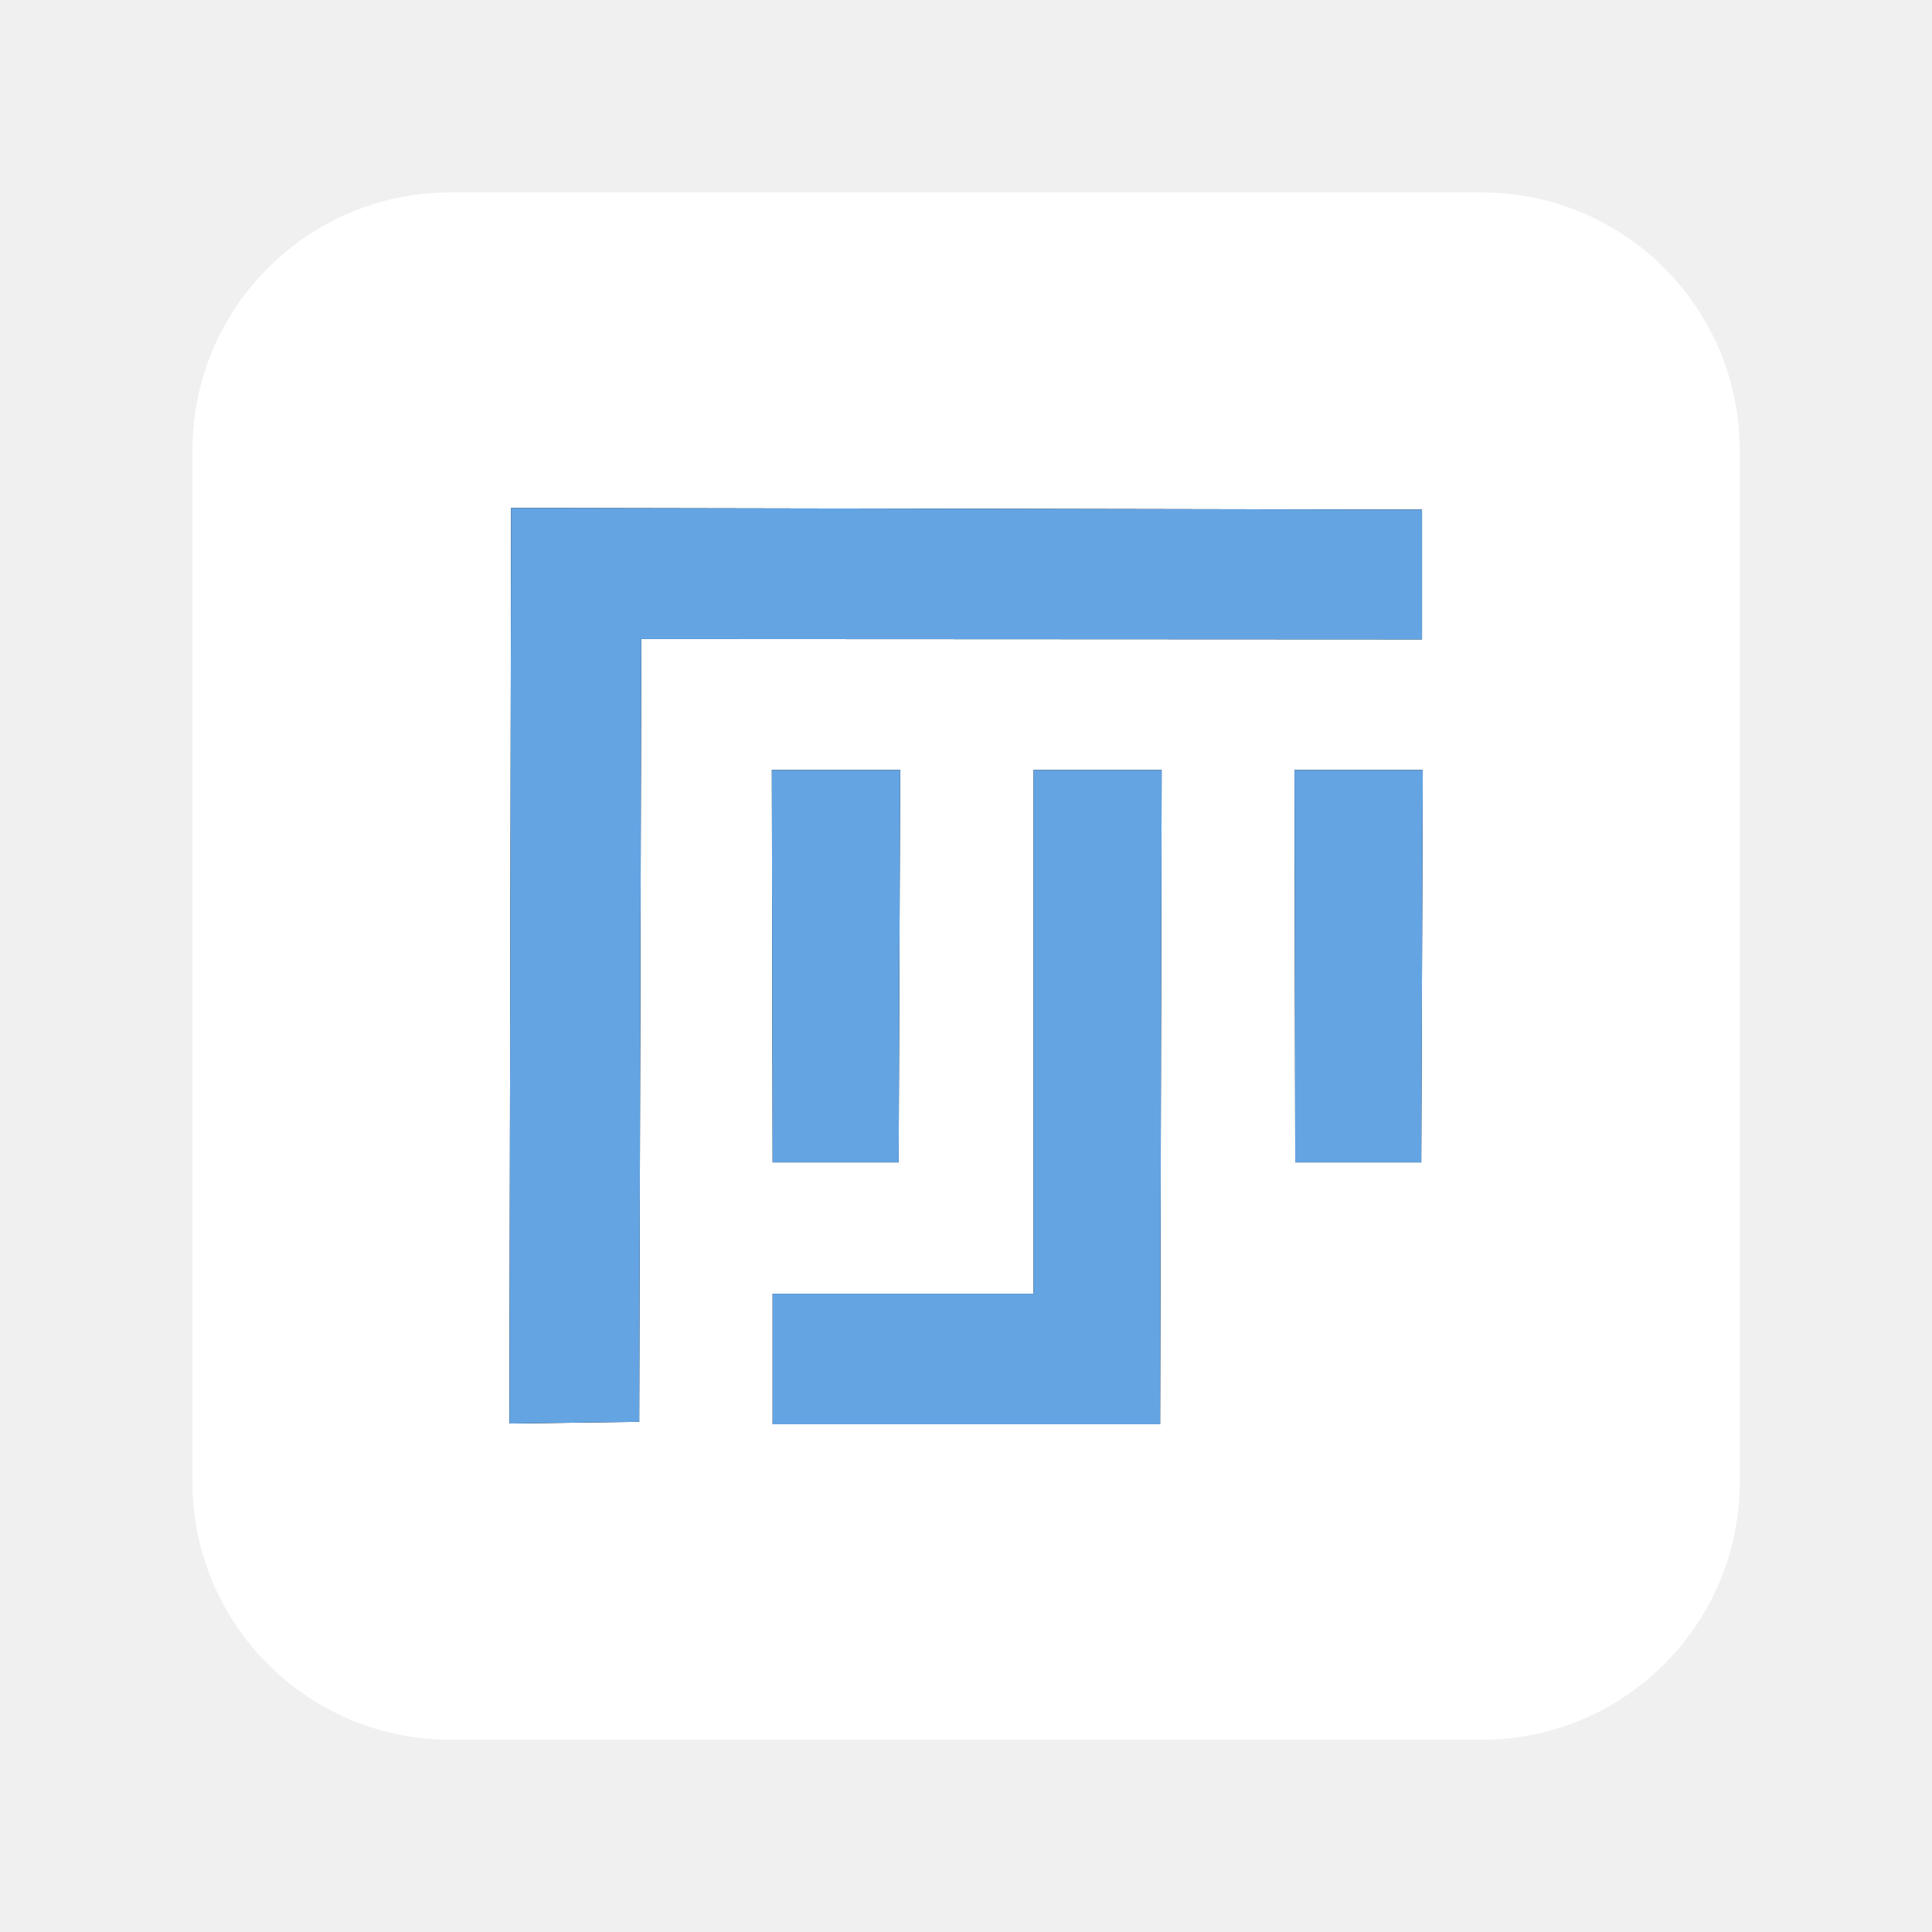
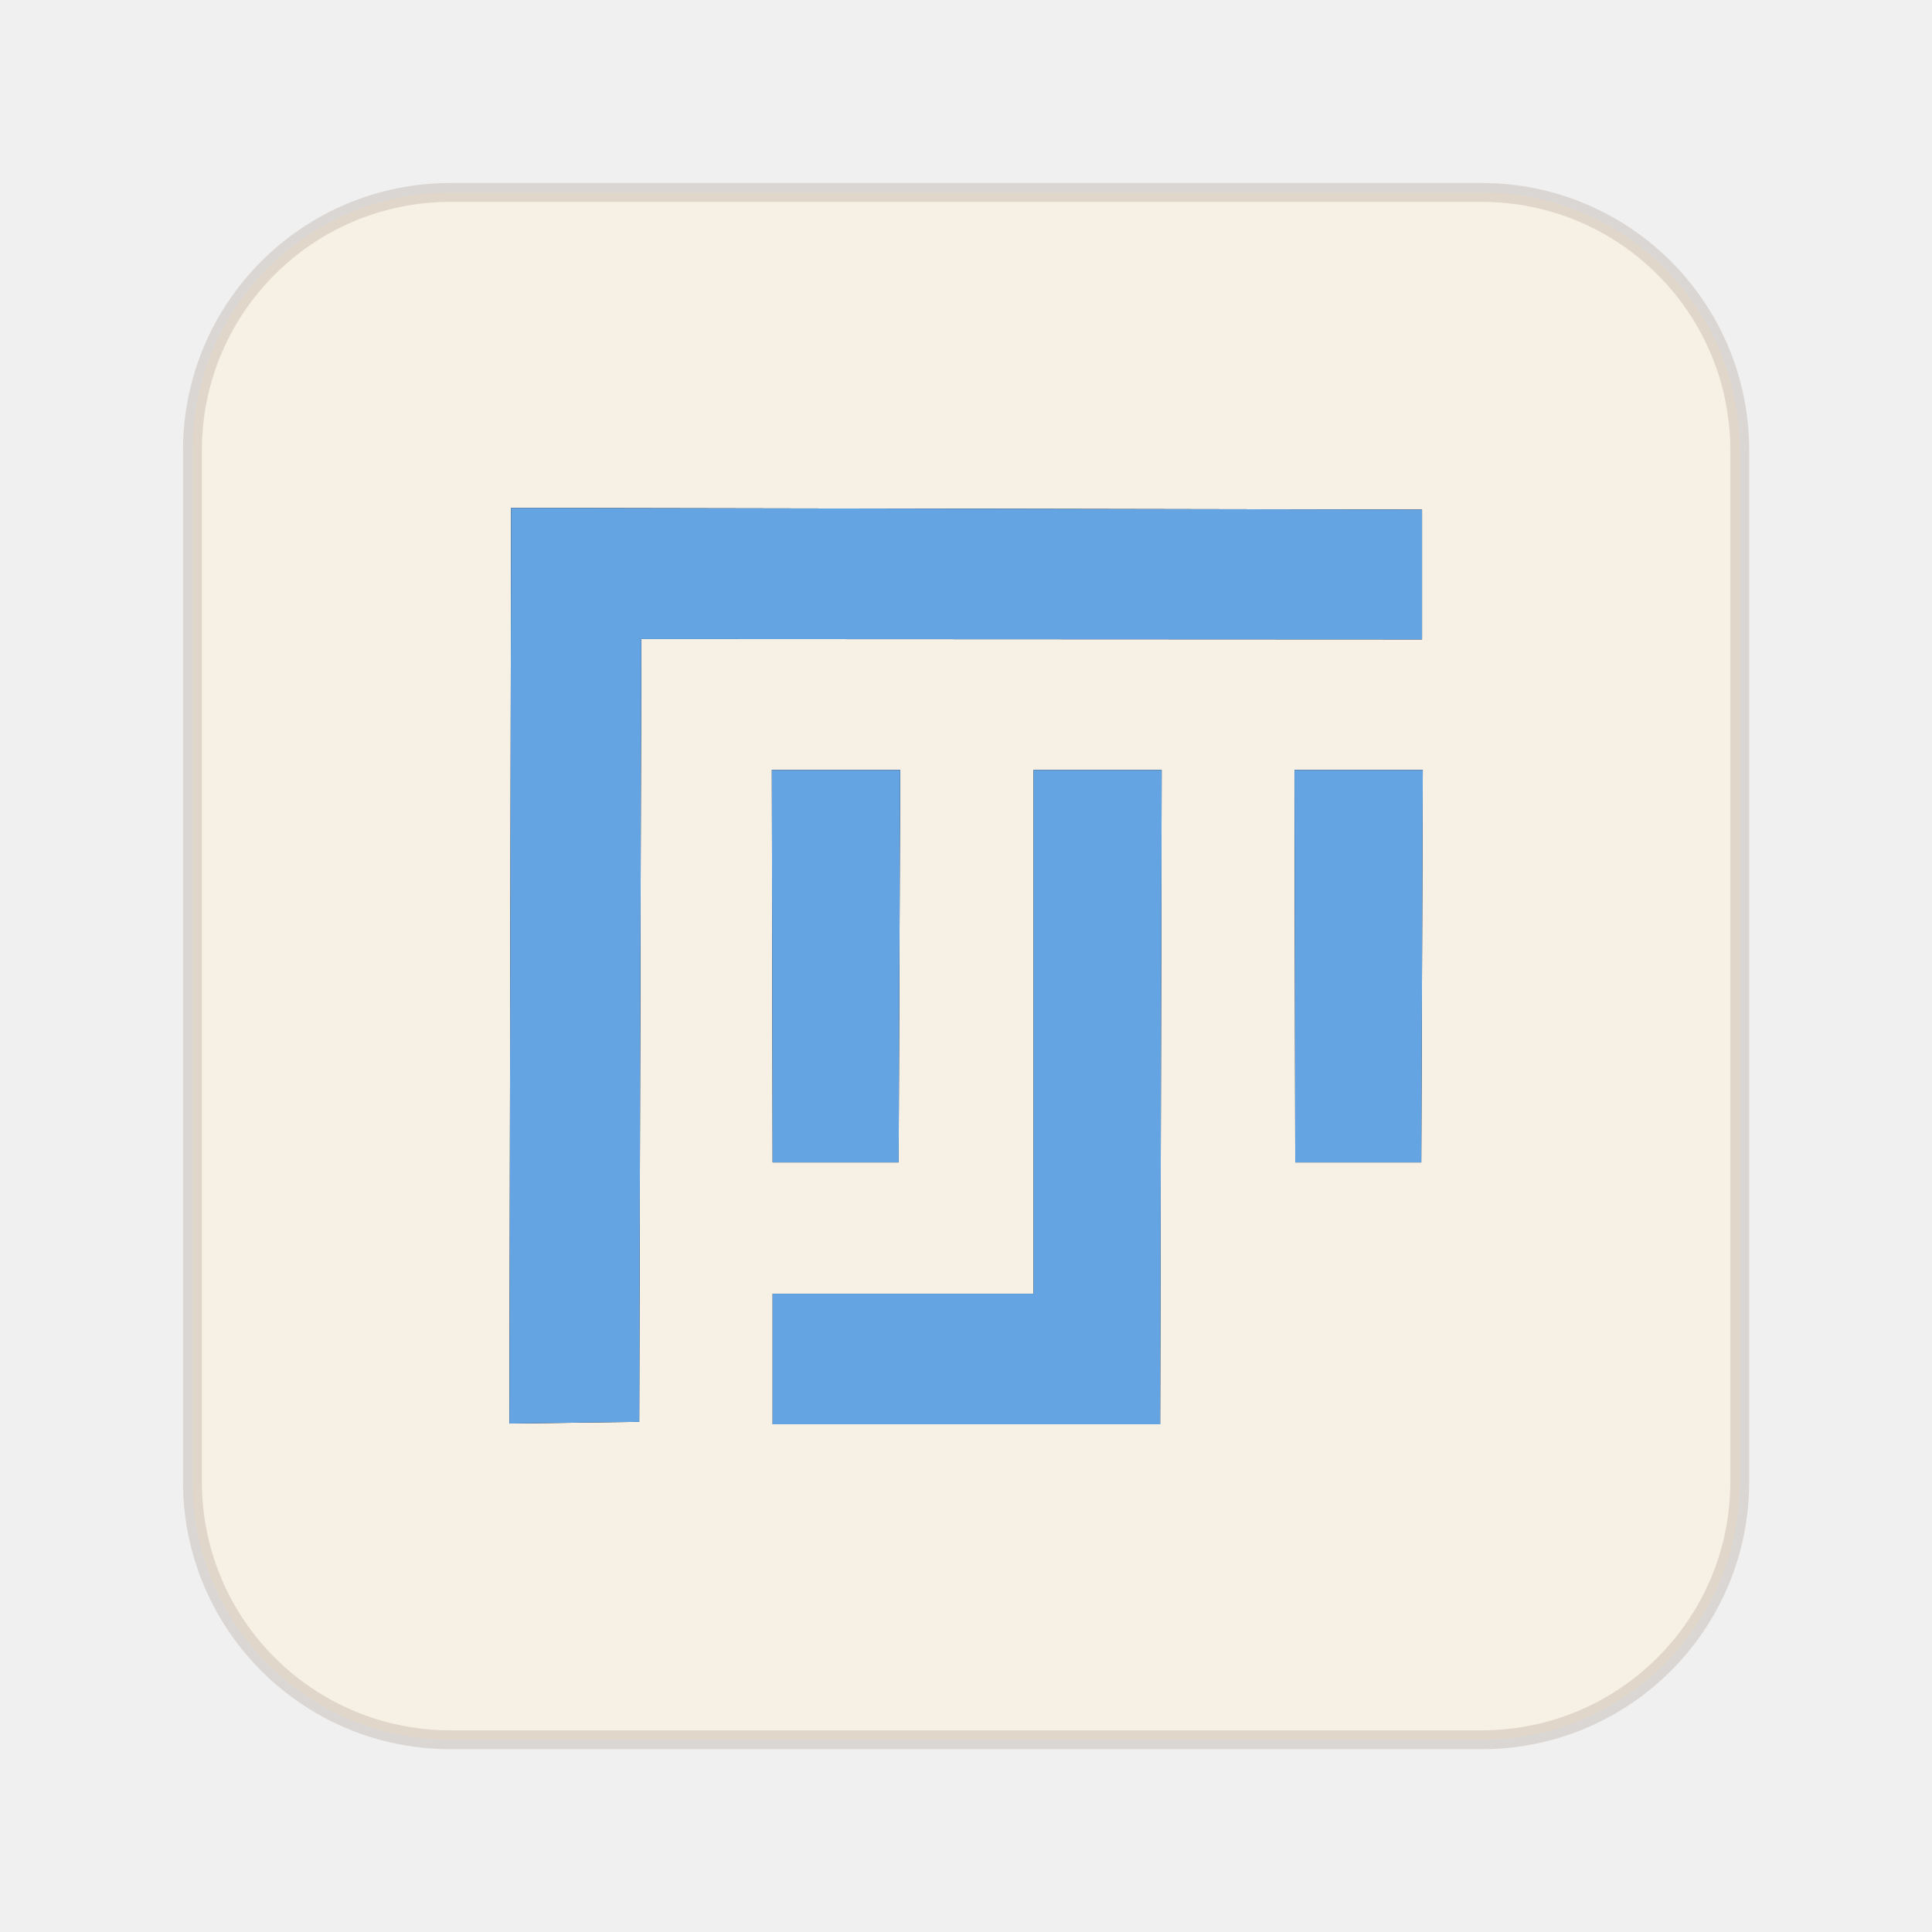
<svg xmlns="http://www.w3.org/2000/svg" version="1.1" viewBox="0 0 1024 1024">
  <defs>
    <style>
      .cls-1 {
        fill: #64a4e2;
      }

      .cls-2 {
        fill: #fff;
      }
    </style>
  </defs>
  <g>
    <g id="Layer_1">
      <g id="Layer_1-2" data-name="Layer_1">
-         <path class="cls-2" d="M238.7,102c-75.5,0-136.7,61.2-136.7,136.7h0v546.7c0,75.5,61.2,136.7,136.7,136.7h546.7c75.5,0,136.7-61.2,136.7-136.7h0V238.7c0-75.5-61.2-136.7-136.7-136.7H238.7Z" />
+         <path style="fill:#f7f0e4;stroke:rgba(80,55,30,0.14);stroke-width:10" class="cls-2" d="M238.7,102c-75.5,0-136.7,61.2-136.7,136.7h0v546.7c0,75.5,61.2,136.7,136.7,136.7h546.7c75.5,0,136.7-61.2,136.7-136.7h0V238.7c0-75.5-61.2-136.7-136.7-136.7H238.7Z" />
        <g>
          <path id="Main" d="M547.8,408.1h67.9l-.8,346.8h-205.4v-69.2h138.3v-277.6ZM686.1,408.1h68l-.8,208h-66.8l-.4-208ZM409.1,408.1h68l-.8,208h-66.8l-.4-208ZM338.7,753.6l-68.7.9.9-485.3,482.8.9v68.8l-413.8-.2-1.1,415Z" />
          <path id="Main-2" data-name="Main" class="cls-1" d="M547.8,408.1h67.9l-.8,346.8h-205.4v-69.2h138.3v-277.6ZM686.1,408.1h68l-.8,208h-66.8l-.4-208ZM409.1,408.1h68l-.8,208h-66.8l-.4-208ZM338.7,753.6l-68.7.9.9-485.3,482.8.9v68.8l-413.8-.2-1.1,415Z" />
        </g>
      </g>
    </g>
  </g>
</svg>
